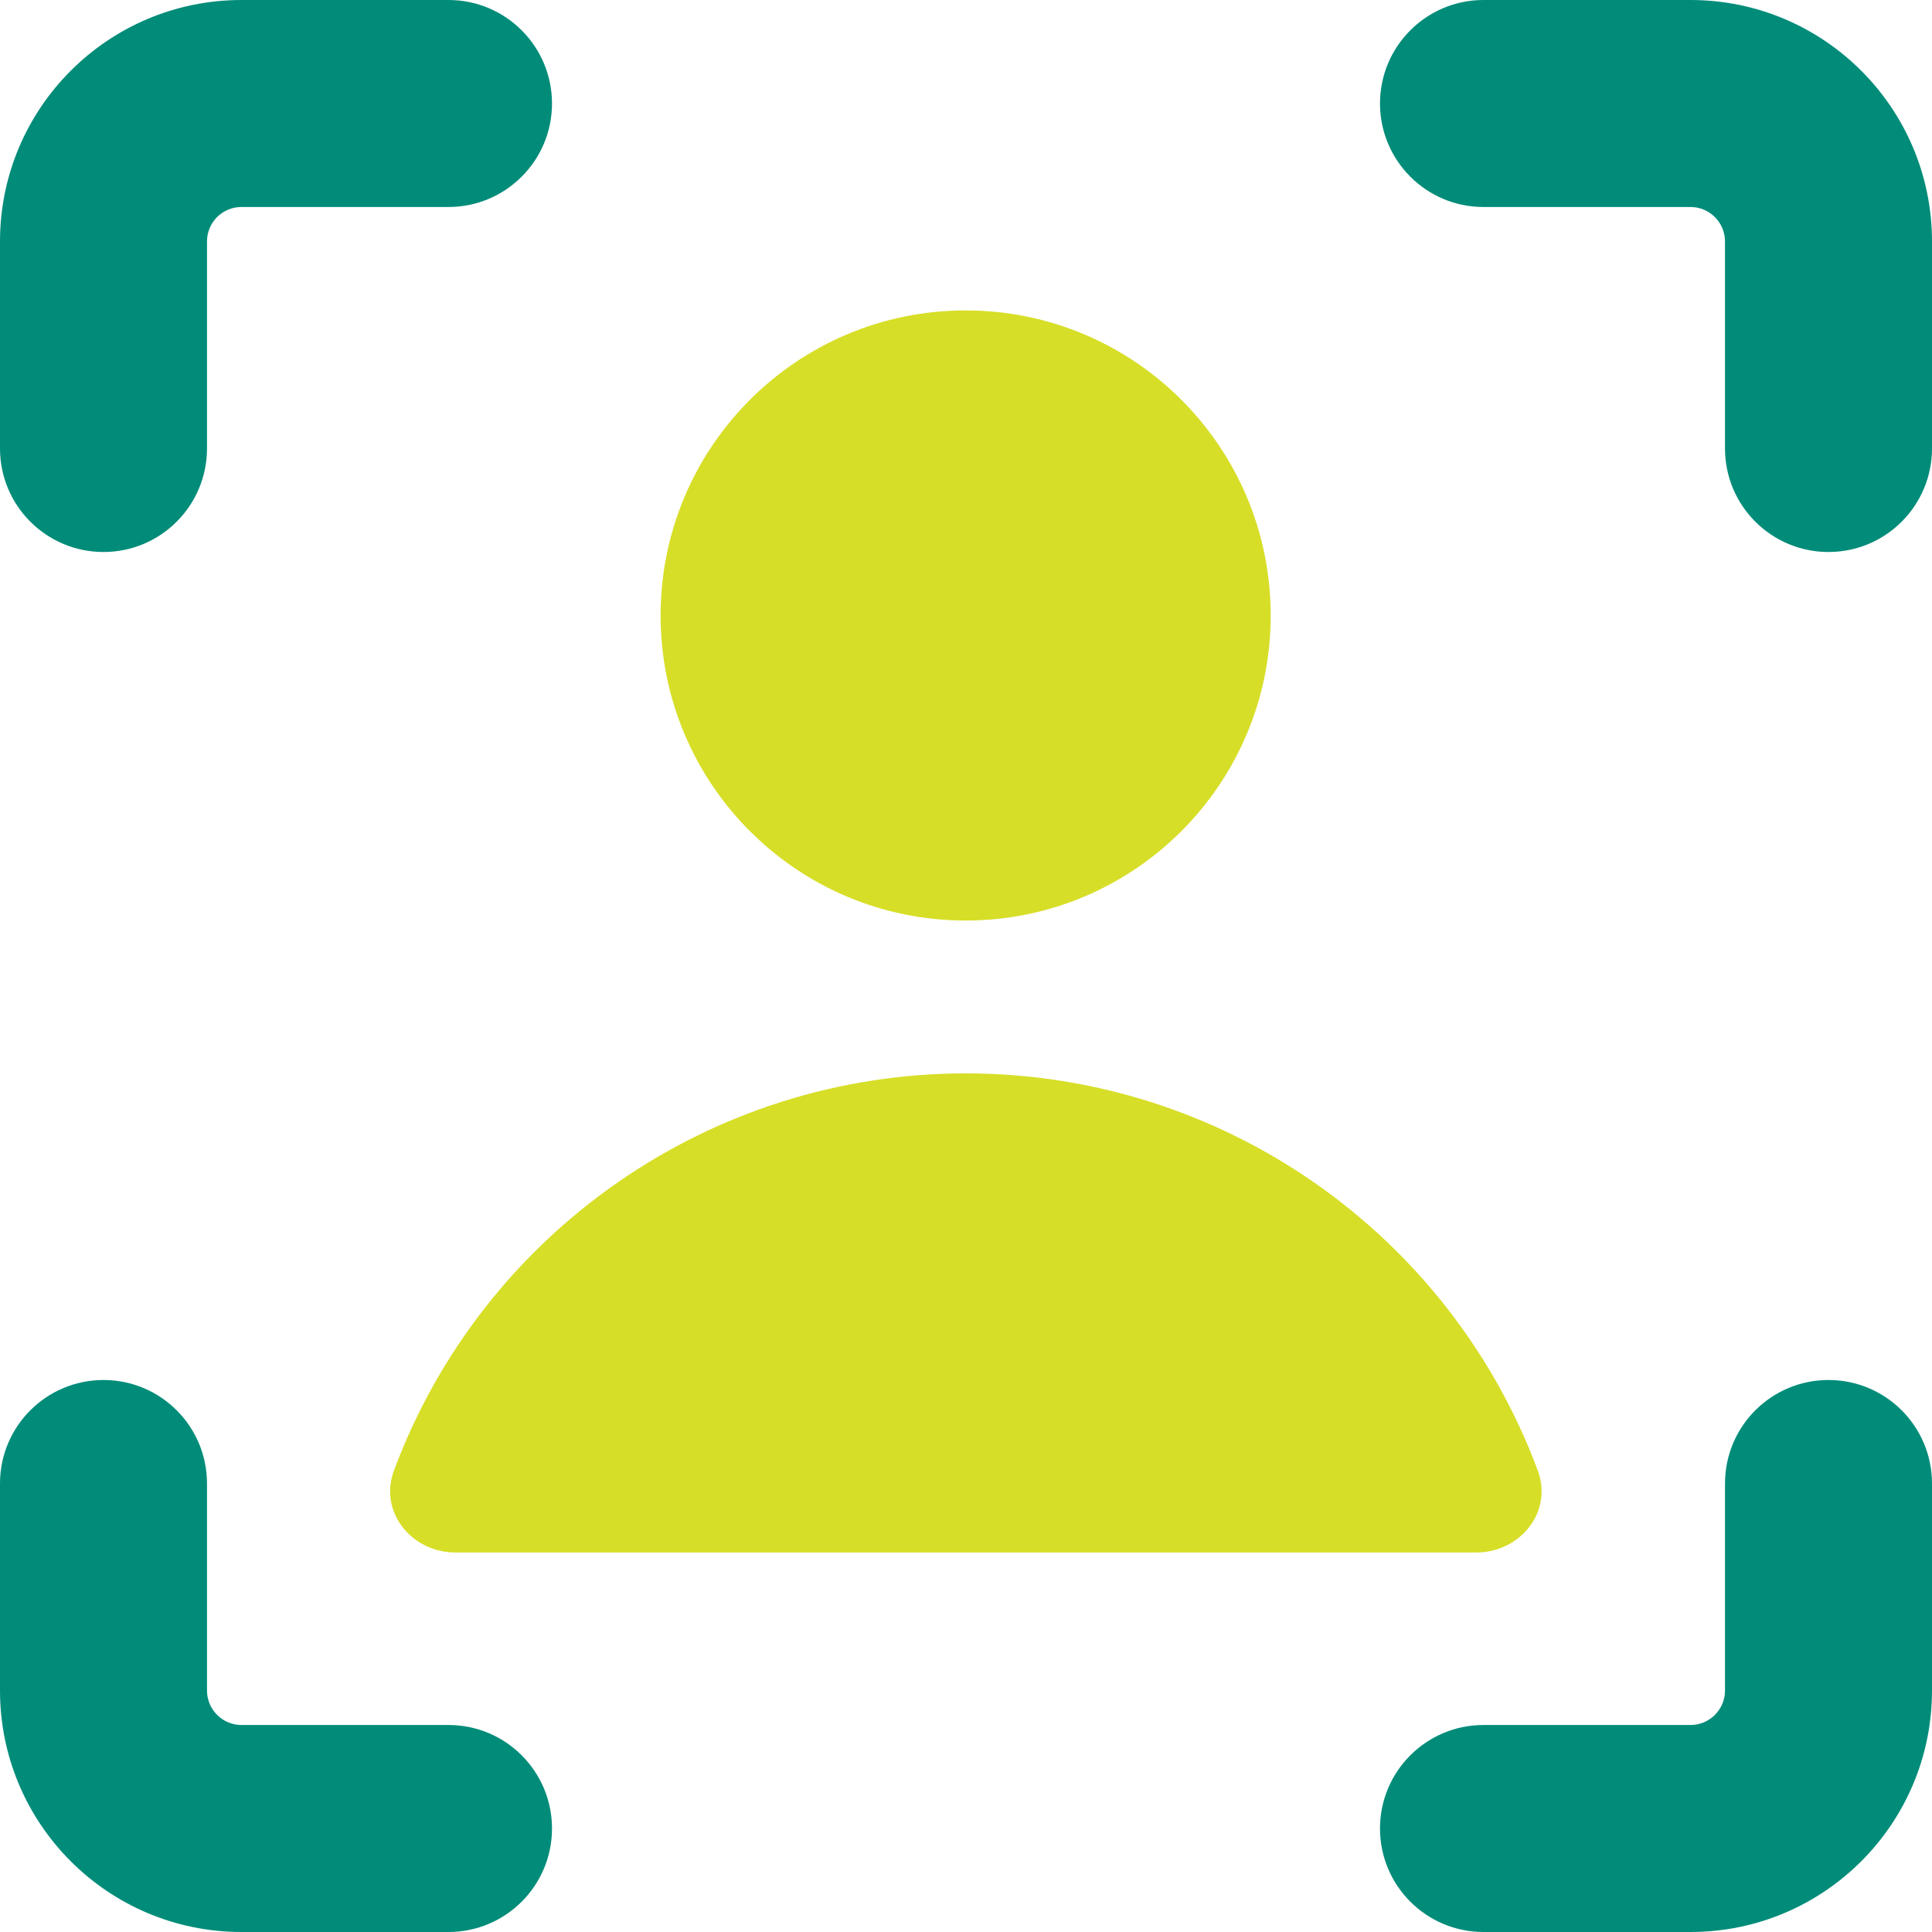
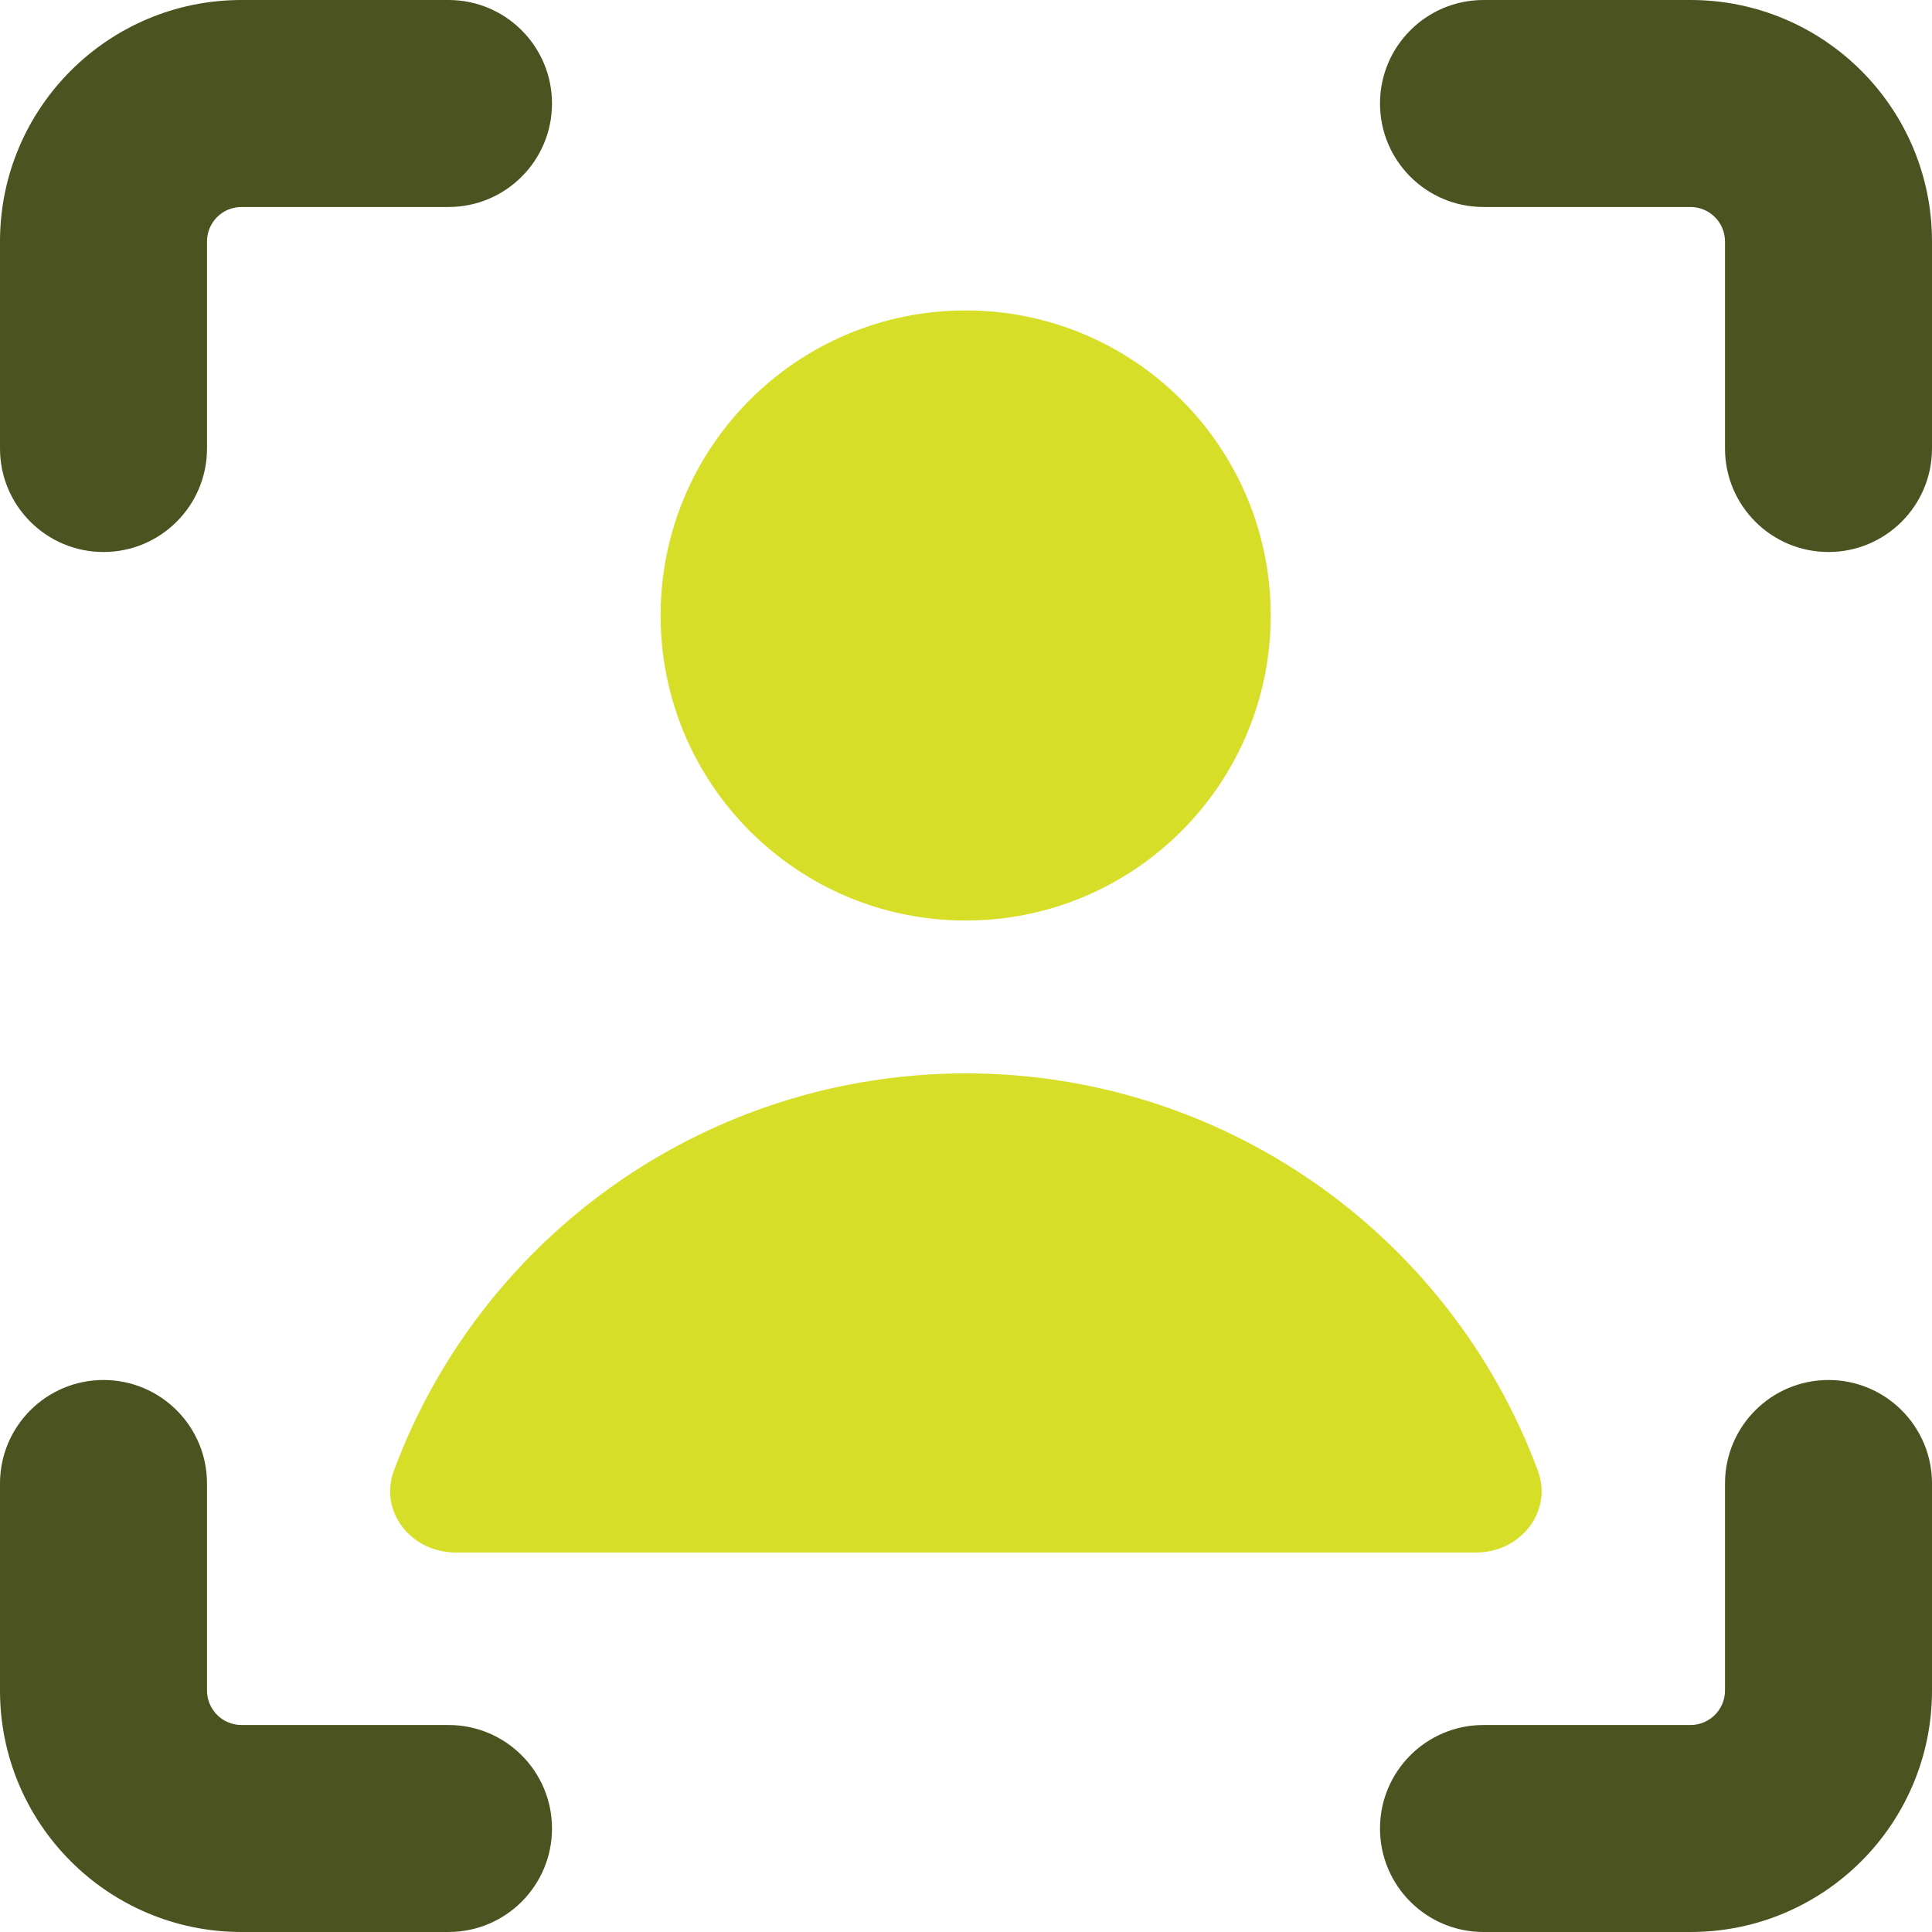
<svg xmlns="http://www.w3.org/2000/svg" fill="none" viewBox="0 0 14 14">
  <g id="user-profile-focus--close-geometric-human-person-profile-focus-user">
-     <path id="Union" fill="#018c79" fill-rule="evenodd" d="M1.573 1.573A.25.25 0 0 1 1.75 1.5h1.5a.75.75 0 0 0 0-1.5h-1.5A1.75 1.75 0 0 0 0 1.75v1.5a.75.75 0 0 0 1.5 0v-1.5a.25.25 0 0 1 .073-.177ZM14 10.75a.75.75 0 0 0-1.5 0v1.5a.25.25 0 0 1-.25.25h-1.5a.75.75 0 0 0 0 1.5h1.5A1.75 1.75 0 0 0 14 12.25v-1.5ZM.75 10a.75.75 0 0 1 .75.75v1.5a.25.25 0 0 0 .25.25h1.5a.75.75 0 0 1 0 1.5h-1.5A1.75 1.75 0 0 1 0 12.25v-1.5A.75.75 0 0 1 .75 10Zm10-10a.75.75 0 0 0 0 1.5h1.5a.25.25 0 0 1 .25.25v1.5a.75.75 0 0 0 1.5 0v-1.5A1.75 1.75 0 0 0 12.25 0h-1.5Z" clip-rule="evenodd" />
+     <path id="Union" fill="#4b5320" fill-rule="evenodd" d="M1.573 1.573A.25.25 0 0 1 1.75 1.5h1.5a.75.75 0 0 0 0-1.5h-1.5A1.75 1.75 0 0 0 0 1.75v1.5a.75.75 0 0 0 1.5 0v-1.5a.25.25 0 0 1 .073-.177ZM14 10.75a.75.75 0 0 0-1.5 0v1.5a.25.25 0 0 1-.25.25h-1.5a.75.75 0 0 0 0 1.5h1.5A1.75 1.75 0 0 0 14 12.25v-1.5ZM.75 10a.75.75 0 0 1 .75.75v1.5a.25.25 0 0 0 .25.25h1.5a.75.75 0 0 1 0 1.5h-1.5A1.75 1.75 0 0 1 0 12.25v-1.5A.75.75 0 0 1 .75 10Zm10-10a.75.75 0 0 0 0 1.5h1.5a.25.25 0 0 1 .25.25v1.5a.75.75 0 0 0 1.5 0v-1.5A1.75 1.75 0 0 0 12.25 0h-1.5Z" clip-rule="evenodd" />
    <path id="Union_2" fill="#d7de27" fill-rule="evenodd" d="M9.208 4.46a2.21 2.21 0 1 1-4.421 0 2.21 2.21 0 0 1 4.421 0Zm-6.353 6.195a4.423 4.423 0 0 1 8.288 0c.112.299-.126.595-.446.595H3.301c-.32 0-.558-.296-.446-.595Z" clip-rule="evenodd" />
  </g>
</svg>
